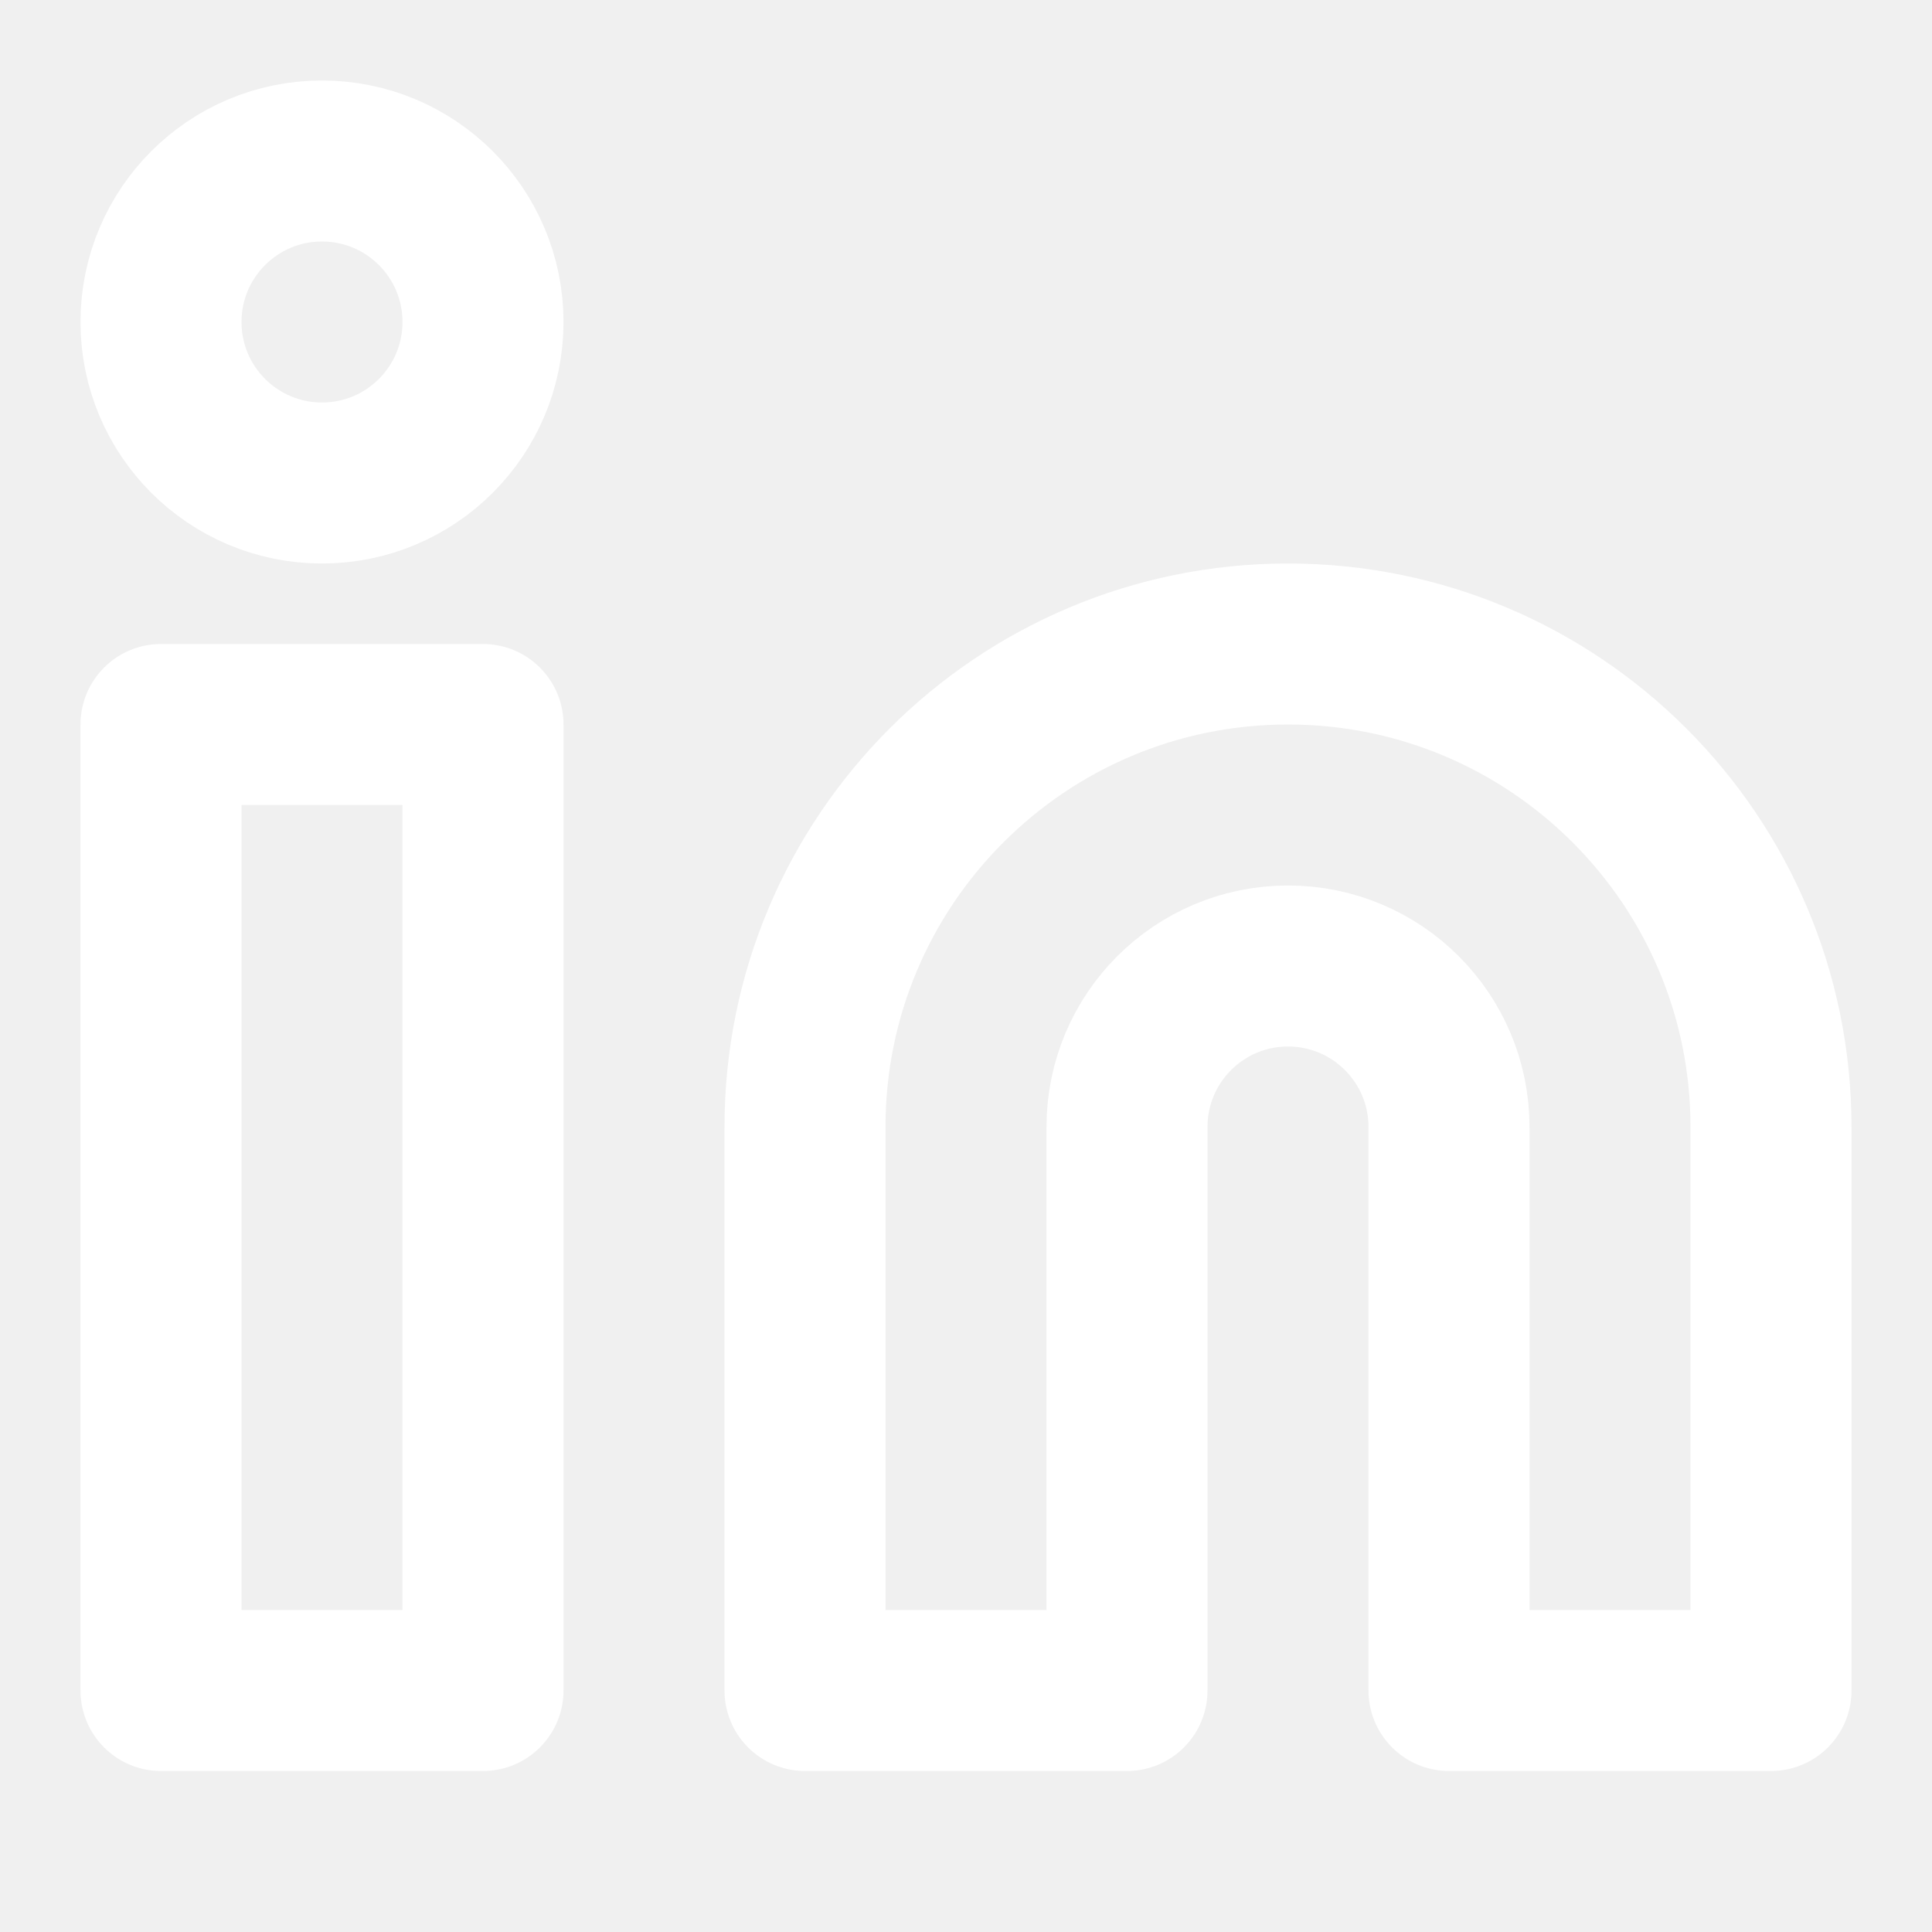
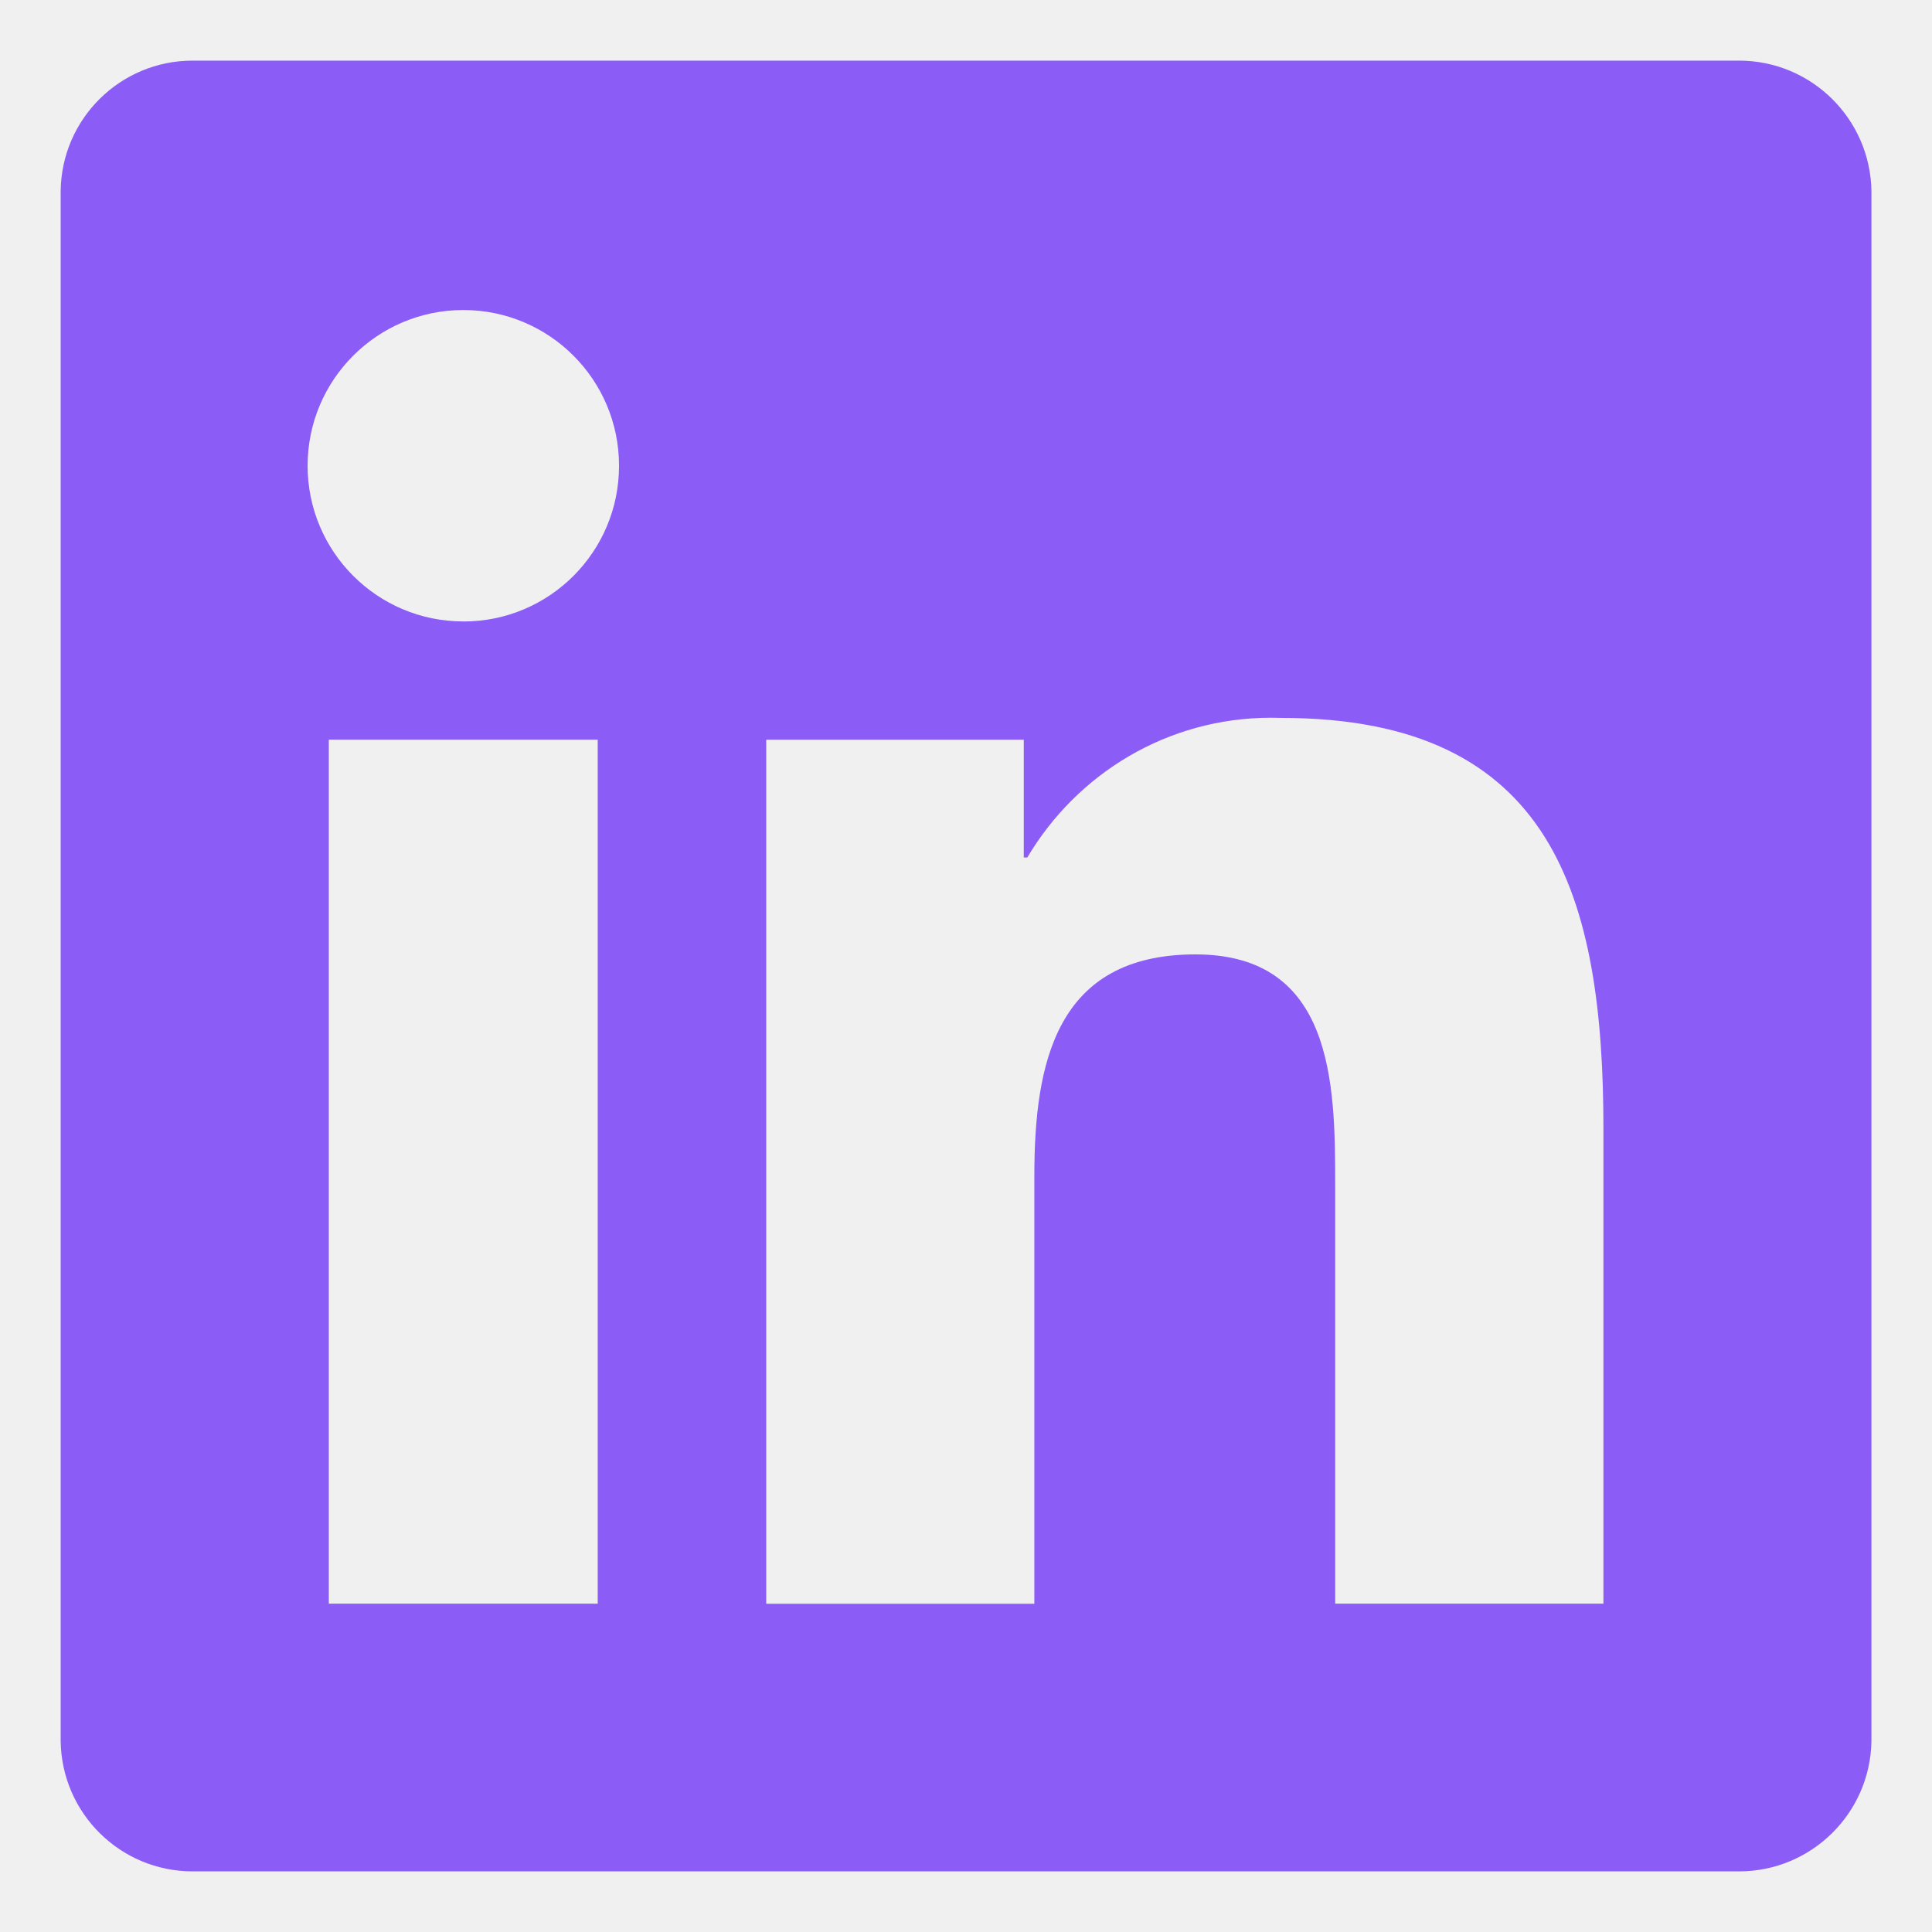
- <svg xmlns="http://www.w3.org/2000/svg" width="24" height="24" viewBox="0 0 24 24" fill="none" stroke="white" stroke-width="2" stroke-linecap="round" stroke-linejoin="round" class="lucide lucide-linkedin">
-   <path d="M16 8a6 6 0 0 1 6 6v7h-4v-7a2 2 0 0 0-2-2 2 2 0 0 0-2 2v7h-4v-7a6 6 0 0 1 6-6z" />
-   <rect width="4" height="12" x="2" y="9" />
-   <circle cx="4" cy="4" r="2" />
+ <svg xmlns="http://www.w3.org/2000/svg" fill="#8B5CF6" width="800px" height="800px" viewBox="0 0 32 32" version="1.1">
+   <g id="SVGRepo_bgCarrier" stroke-width="0" />
+   <g id="SVGRepo_tracerCarrier" stroke-linecap="round" stroke-linejoin="round" />
+   <g id="SVGRepo_iconCarrier">
+     <path d="M28.778 1.004h-25.56c-0.008-0-0.017-0-0.027-0-1.199 0-2.172 0.964-2.186 2.159v25.672c0.014 1.196 0.987 2.161 2.186 2.161 0.010 0 0.019-0 0.029-0h25.555c0.008 0 0.018 0 0.028 0 1.2 0 2.175-0.963 2.194-2.159l0-0.002v-25.67c-0.019-1.197-0.994-2.161-2.195-2.161-0.010 0-0.019 0-0.029 0h0.001zM9.9 26.562h-4.454v-14.311h4.454zM7.674 10.293c-1.425 0-2.579-1.155-2.579-2.579s1.155-2.579 2.579-2.579c1.424 0 2.579 1.154 2.579 2.578v0c0 0.001 0 0.002 0 0.004 0 1.423-1.154 2.577-2.577 2.577-0.001 0-0.002 0-0.003 0h0zM26.556 26.562h-4.441v-6.959c0-1.66-0.034-3.795-2.314-3.795-2.316 0-2.669 1.806-2.669 3.673v7.082h-4.441v-14.311h4.266v1.951h0.058c0.828-1.395 2.326-2.315 4.039-2.315 0.061 0 0.121 0.001 0.181 0.003l-0.009-0c4.5 0 5.332 2.962 5.332 6.817v7.855z" />
+   </g>
</svg>
